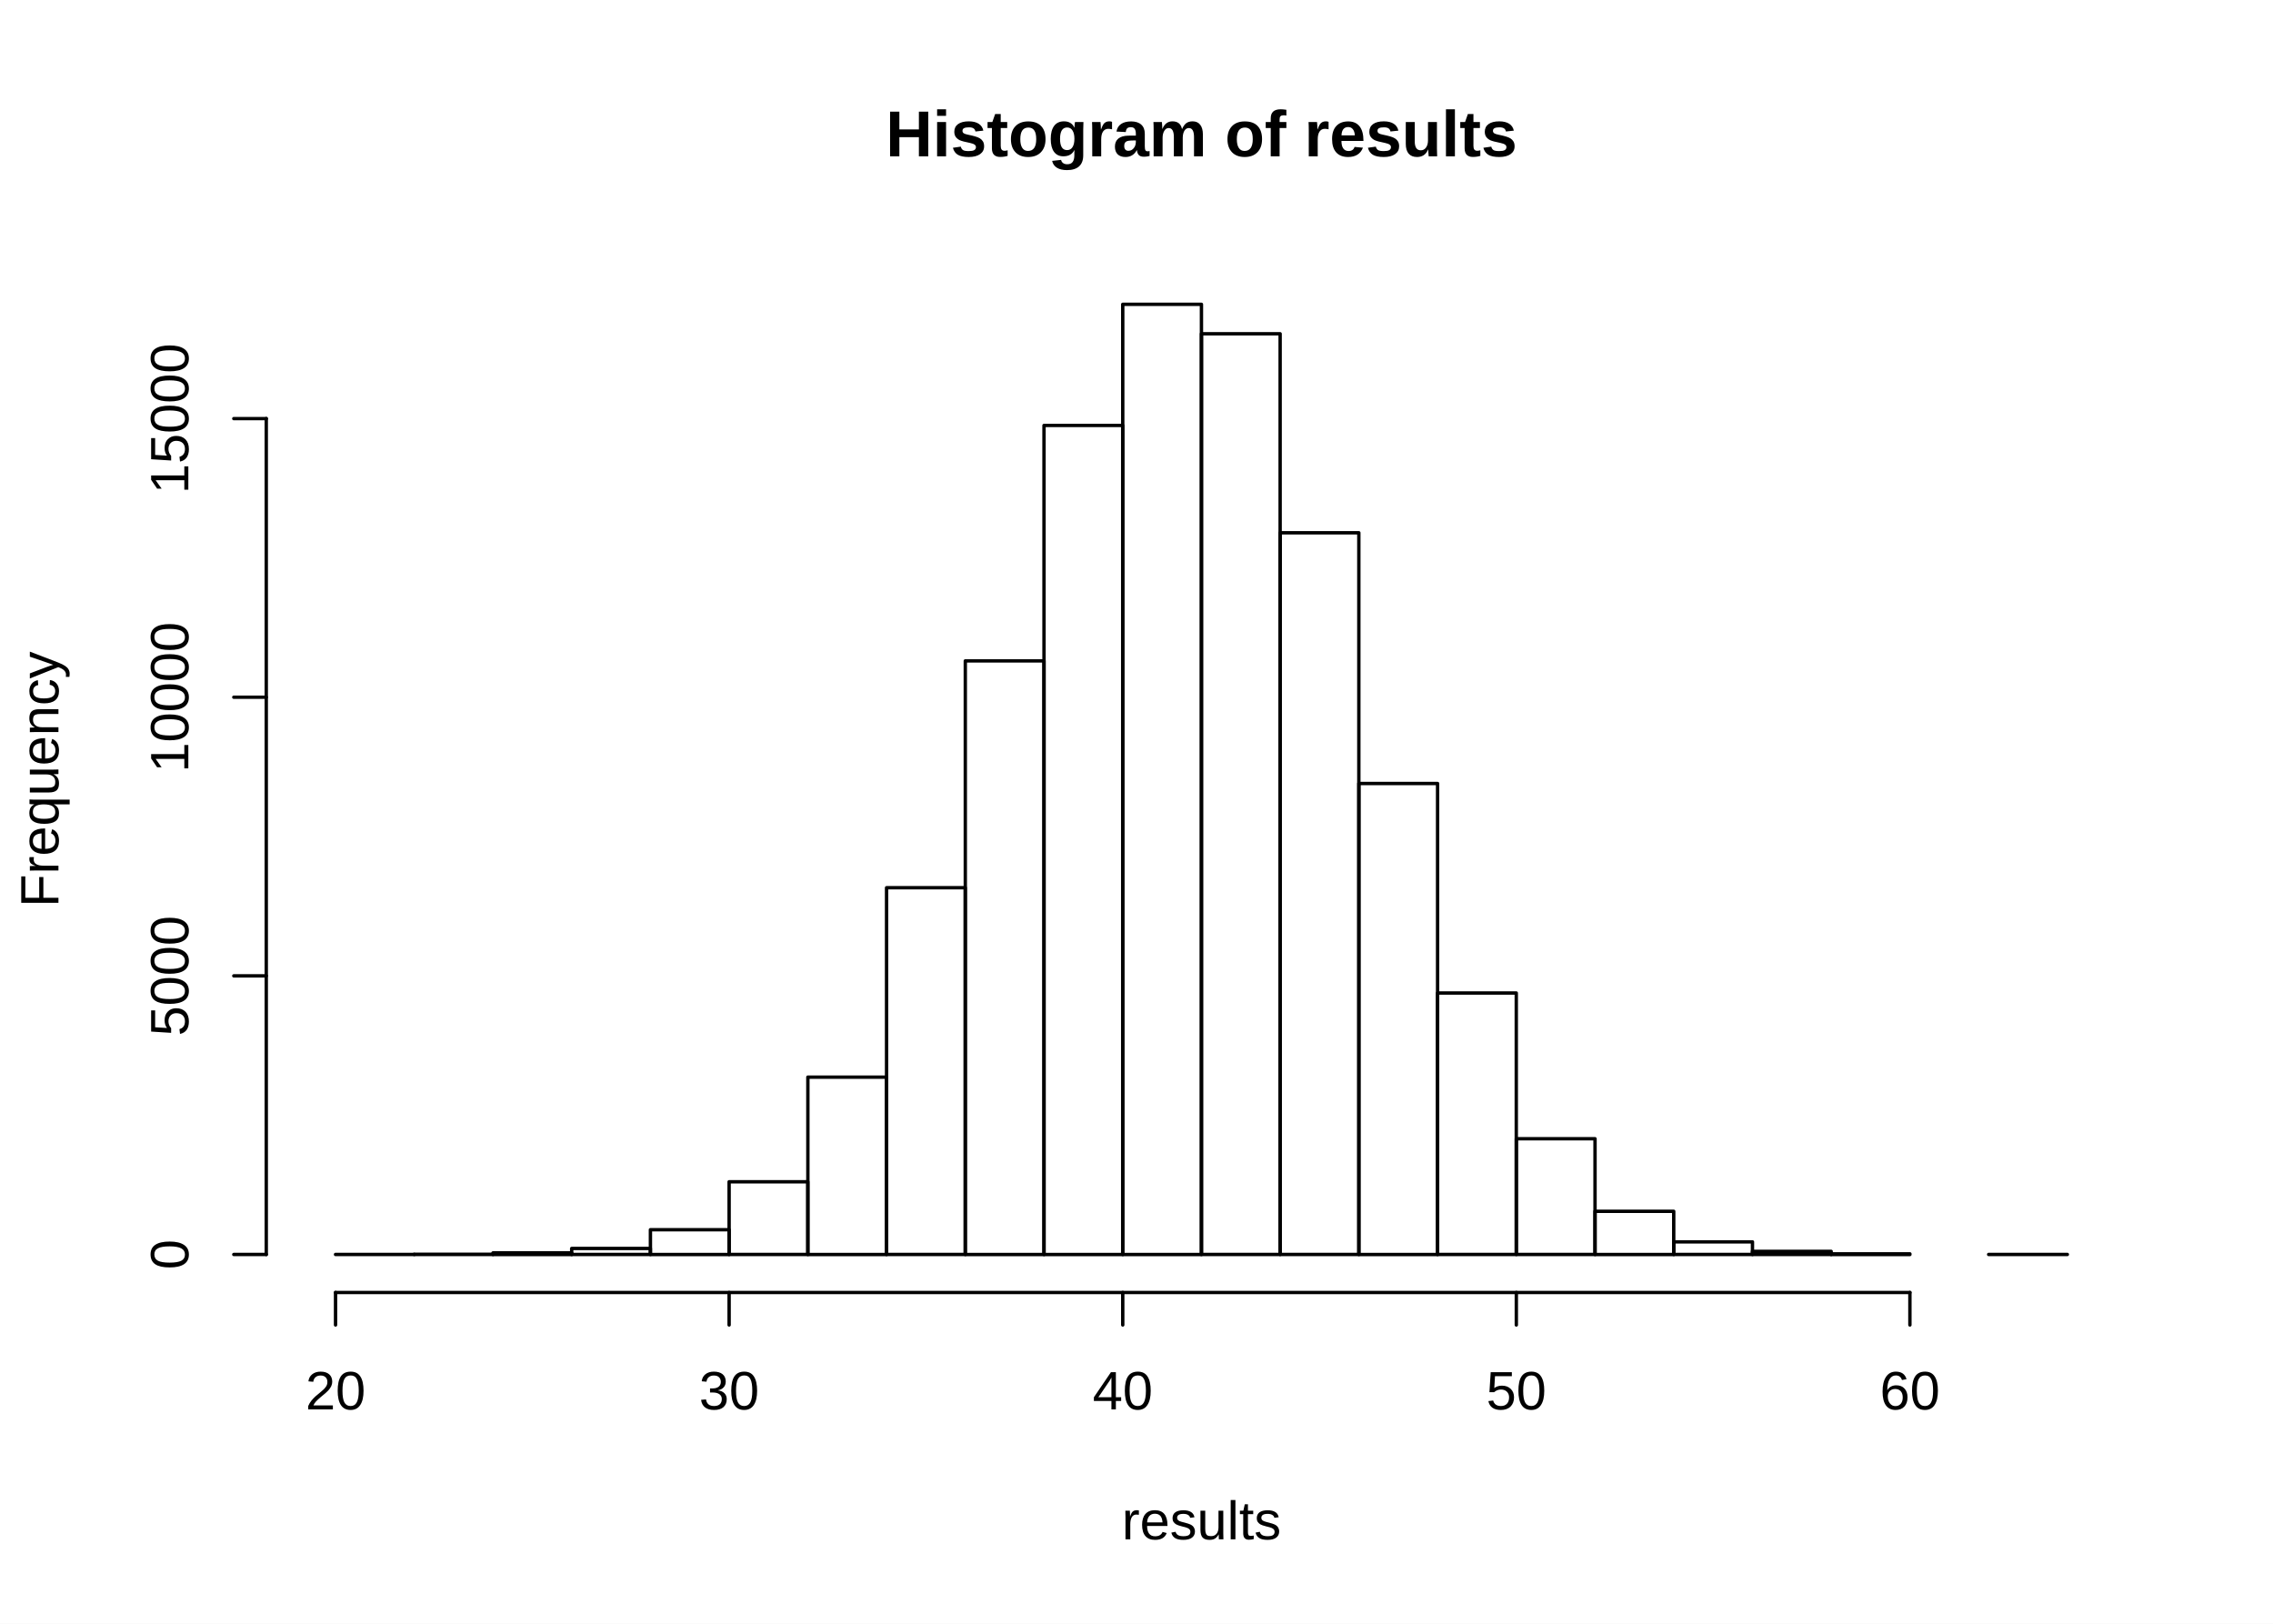
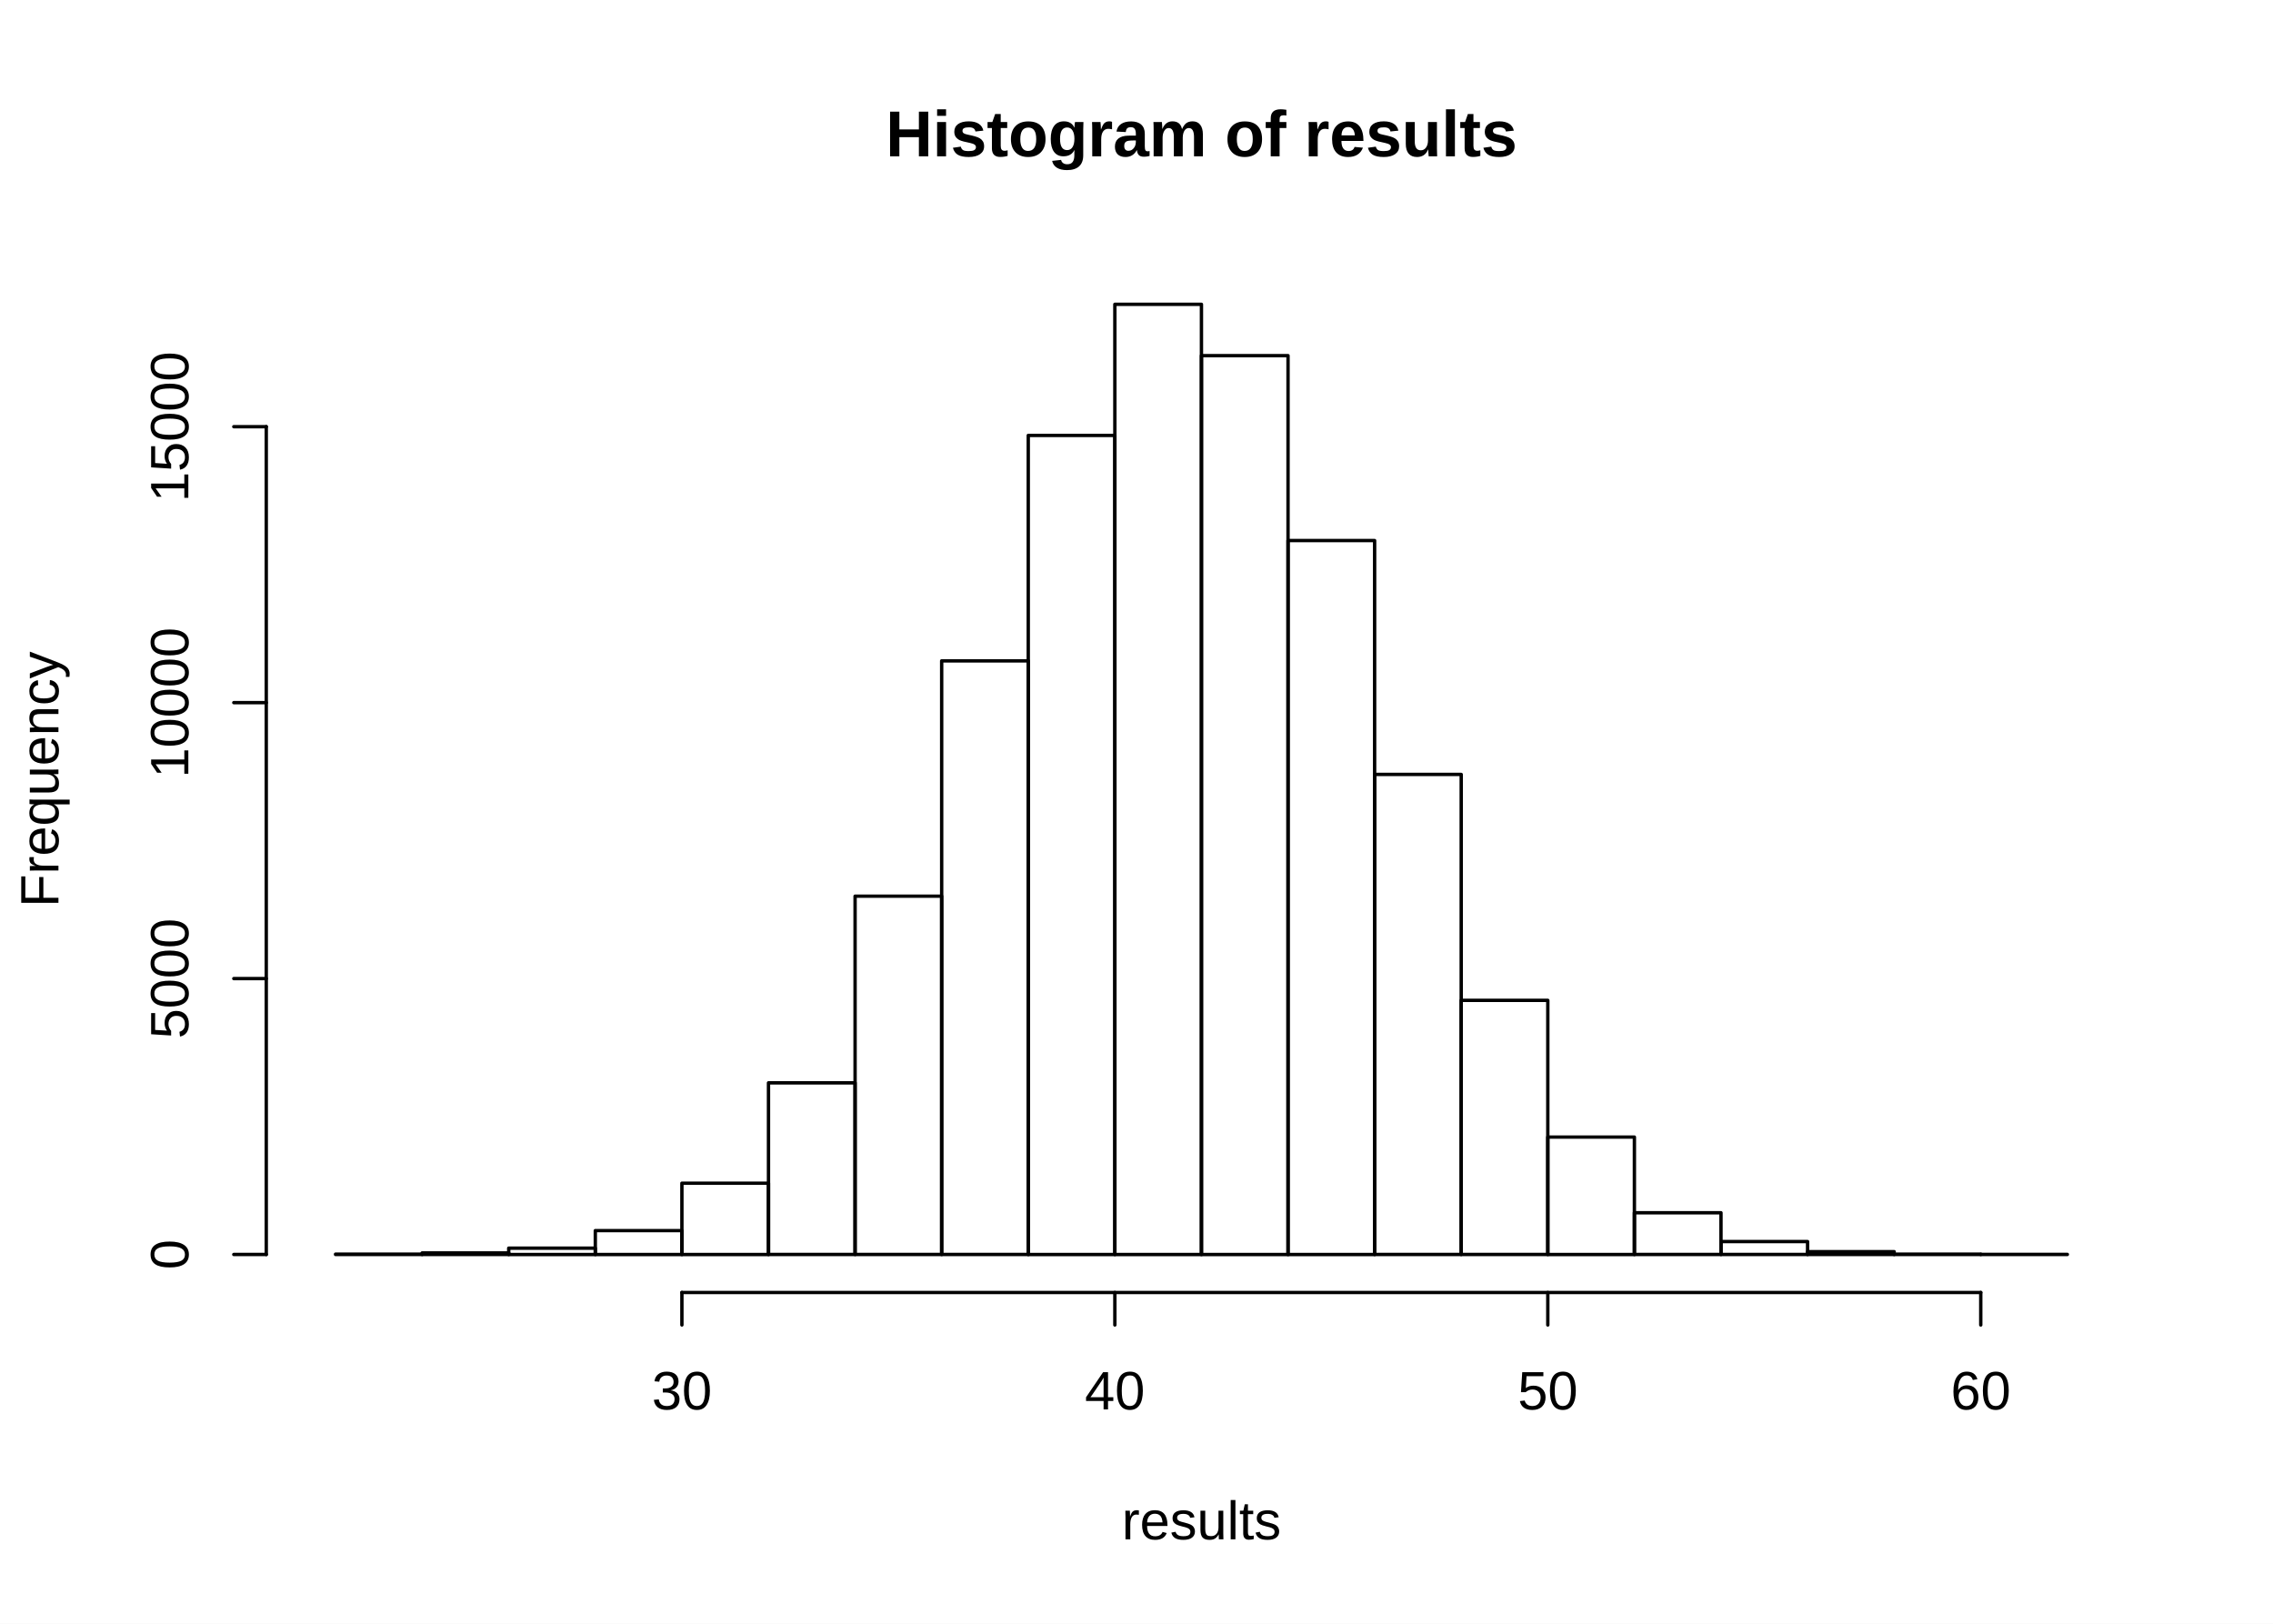
<svg xmlns="http://www.w3.org/2000/svg" viewBox="0 0 504.00 360.00">
  <defs>
    <style type="text/css">
    line, polyline, polygon, path, rect, circle {
      fill: none;
      stroke: #000000;
      stroke-linecap: round;
      stroke-linejoin: round;
      stroke-miterlimit: 10.00;
    }
  </style>
  </defs>
  <rect width="100%" height="100%" style="stroke: none; fill: #FFFFFF;" />
  <text x="196.39" y="34.67" style="font-size: 14.40px; font-weight: bold; font-family: Arial;" textLength="140.03px" lengthAdjust="spacingAndGlyphs">Histogram of results</text>
  <text x="248.73" y="341.28" style="font-size: 12.00px; font-family: Arial;" textLength="35.34px" lengthAdjust="spacingAndGlyphs">results</text>
  <text transform="translate(12.96,201.15) rotate(-90)" style="font-size: 12.00px; font-family: Arial;" textLength="56.70px" lengthAdjust="spacingAndGlyphs">Frequency</text>
-   <line x1="74.40" y1="286.56" x2="423.49" y2="286.56" style="stroke-width: 0.75;" />
-   <line x1="74.40" y1="286.56" x2="74.40" y2="293.76" style="stroke-width: 0.75;" />
-   <line x1="161.67" y1="286.56" x2="161.67" y2="293.76" style="stroke-width: 0.75;" />
-   <line x1="248.95" y1="286.56" x2="248.95" y2="293.76" style="stroke-width: 0.75;" />
-   <line x1="336.22" y1="286.56" x2="336.22" y2="293.76" style="stroke-width: 0.75;" />
-   <line x1="423.49" y1="286.56" x2="423.49" y2="293.76" style="stroke-width: 0.75;" />
-   <text x="67.73" y="312.48" style="font-size: 12.00px; font-family: Arial;" textLength="13.35px" lengthAdjust="spacingAndGlyphs">20</text>
-   <text x="155.00" y="312.48" style="font-size: 12.00px; font-family: Arial;" textLength="13.35px" lengthAdjust="spacingAndGlyphs">30</text>
-   <text x="242.27" y="312.48" style="font-size: 12.00px; font-family: Arial;" textLength="13.35px" lengthAdjust="spacingAndGlyphs">40</text>
-   <text x="329.54" y="312.48" style="font-size: 12.00px; font-family: Arial;" textLength="13.35px" lengthAdjust="spacingAndGlyphs">50</text>
-   <text x="416.82" y="312.48" style="font-size: 12.00px; font-family: Arial;" textLength="13.35px" lengthAdjust="spacingAndGlyphs">60</text>
-   <line x1="59.04" y1="278.13" x2="59.04" y2="92.81" style="stroke-width: 0.75;" />
+   <line x1="151.20" y1="286.56" x2="439.20" y2="286.56" style="stroke-width: 0.75;" />
+   <line x1="151.20" y1="286.56" x2="151.20" y2="293.76" style="stroke-width: 0.75;" />
+   <line x1="247.20" y1="286.56" x2="247.20" y2="293.76" style="stroke-width: 0.75;" />
+   <line x1="343.20" y1="286.56" x2="343.20" y2="293.76" style="stroke-width: 0.75;" />
+   <line x1="439.20" y1="286.56" x2="439.20" y2="293.76" style="stroke-width: 0.75;" />
+   <text x="144.53" y="312.48" style="font-size: 12.00px; font-family: Arial;" textLength="13.35px" lengthAdjust="spacingAndGlyphs">30</text>
+   <text x="240.53" y="312.48" style="font-size: 12.00px; font-family: Arial;" textLength="13.35px" lengthAdjust="spacingAndGlyphs">40</text>
+   <text x="336.53" y="312.48" style="font-size: 12.00px; font-family: Arial;" textLength="13.35px" lengthAdjust="spacingAndGlyphs">50</text>
+   <text x="432.53" y="312.48" style="font-size: 12.00px; font-family: Arial;" textLength="13.35px" lengthAdjust="spacingAndGlyphs">60</text>
+   <line x1="59.04" y1="278.13" x2="59.04" y2="94.60" style="stroke-width: 0.75;" />
  <line x1="59.04" y1="278.13" x2="51.84" y2="278.13" style="stroke-width: 0.75;" />
-   <line x1="59.04" y1="216.36" x2="51.84" y2="216.36" style="stroke-width: 0.75;" />
-   <line x1="59.04" y1="154.58" x2="51.84" y2="154.58" style="stroke-width: 0.75;" />
-   <line x1="59.04" y1="92.81" x2="51.84" y2="92.81" style="stroke-width: 0.75;" />
+   <line x1="59.04" y1="216.96" x2="51.84" y2="216.96" style="stroke-width: 0.75;" />
+   <line x1="59.04" y1="155.78" x2="51.84" y2="155.78" style="stroke-width: 0.75;" />
+   <line x1="59.04" y1="94.60" x2="51.84" y2="94.60" style="stroke-width: 0.75;" />
  <text transform="translate(41.76,281.47) rotate(-90)" style="font-size: 12.00px; font-family: Arial;" textLength="6.67px" lengthAdjust="spacingAndGlyphs">0</text>
-   <text transform="translate(41.76,229.71) rotate(-90)" style="font-size: 12.00px; font-family: Arial;" textLength="26.70px" lengthAdjust="spacingAndGlyphs">5000</text>
-   <text transform="translate(41.76,171.27) rotate(-90)" style="font-size: 12.00px; font-family: Arial;" textLength="33.37px" lengthAdjust="spacingAndGlyphs">10000</text>
-   <text transform="translate(41.76,109.49) rotate(-90)" style="font-size: 12.00px; font-family: Arial;" textLength="33.37px" lengthAdjust="spacingAndGlyphs">15000</text>
+   <text transform="translate(41.76,230.30) rotate(-90)" style="font-size: 12.00px; font-family: Arial;" textLength="26.70px" lengthAdjust="spacingAndGlyphs">5000</text>
+   <text transform="translate(41.76,172.47) rotate(-90)" style="font-size: 12.00px; font-family: Arial;" textLength="33.37px" lengthAdjust="spacingAndGlyphs">10000</text>
+   <text transform="translate(41.76,111.29) rotate(-90)" style="font-size: 12.00px; font-family: Arial;" textLength="33.37px" lengthAdjust="spacingAndGlyphs">15000</text>
  <defs>
    <clipPath id="cpNTkuMDR8NDczLjc2fDI4Ni41Nnw1OS4wNA==">
      <rect x="59.04" y="59.04" width="414.72" height="227.52" />
    </clipPath>
  </defs>
-   <rect x="74.40" y="278.12" width="17.45" height="0.01" style="stroke-width: 0.75;" clip-path="url(#cpNTkuMDR8NDczLjc2fDI4Ni41Nnw1OS4wNA==)" />
-   <rect x="91.85" y="278.08" width="17.45" height="0.05" style="stroke-width: 0.75;" clip-path="url(#cpNTkuMDR8NDczLjc2fDI4Ni41Nnw1OS4wNA==)" />
-   <rect x="109.31" y="277.78" width="17.45" height="0.36" style="stroke-width: 0.75;" clip-path="url(#cpNTkuMDR8NDczLjc2fDI4Ni41Nnw1OS4wNA==)" />
-   <rect x="126.76" y="276.80" width="17.45" height="1.33" style="stroke-width: 0.75;" clip-path="url(#cpNTkuMDR8NDczLjc2fDI4Ni41Nnw1OS4wNA==)" />
-   <rect x="144.22" y="272.64" width="17.45" height="5.50" style="stroke-width: 0.75;" clip-path="url(#cpNTkuMDR8NDczLjc2fDI4Ni41Nnw1OS4wNA==)" />
-   <rect x="161.67" y="262.01" width="17.45" height="16.12" style="stroke-width: 0.75;" clip-path="url(#cpNTkuMDR8NDczLjc2fDI4Ni41Nnw1OS4wNA==)" />
-   <rect x="179.13" y="238.81" width="17.45" height="39.33" style="stroke-width: 0.75;" clip-path="url(#cpNTkuMDR8NDczLjc2fDI4Ni41Nnw1OS4wNA==)" />
-   <rect x="196.58" y="196.82" width="17.45" height="81.31" style="stroke-width: 0.75;" clip-path="url(#cpNTkuMDR8NDczLjc2fDI4Ni41Nnw1OS4wNA==)" />
-   <rect x="214.04" y="146.53" width="17.45" height="131.61" style="stroke-width: 0.75;" clip-path="url(#cpNTkuMDR8NDczLjc2fDI4Ni41Nnw1OS4wNA==)" />
-   <rect x="231.49" y="94.33" width="17.45" height="183.81" style="stroke-width: 0.75;" clip-path="url(#cpNTkuMDR8NDczLjc2fDI4Ni41Nnw1OS4wNA==)" />
-   <rect x="248.95" y="67.47" width="17.45" height="210.67" style="stroke-width: 0.75;" clip-path="url(#cpNTkuMDR8NDczLjc2fDI4Ni41Nnw1OS4wNA==)" />
-   <rect x="266.40" y="74.00" width="17.45" height="204.13" style="stroke-width: 0.75;" clip-path="url(#cpNTkuMDR8NDczLjc2fDI4Ni41Nnw1OS4wNA==)" />
-   <rect x="283.85" y="118.12" width="17.45" height="160.01" style="stroke-width: 0.75;" clip-path="url(#cpNTkuMDR8NDczLjc2fDI4Ni41Nnw1OS4wNA==)" />
-   <rect x="301.31" y="173.71" width="17.45" height="104.43" style="stroke-width: 0.75;" clip-path="url(#cpNTkuMDR8NDczLjc2fDI4Ni41Nnw1OS4wNA==)" />
-   <rect x="318.76" y="220.16" width="17.45" height="57.97" style="stroke-width: 0.75;" clip-path="url(#cpNTkuMDR8NDczLjc2fDI4Ni41Nnw1OS4wNA==)" />
-   <rect x="336.22" y="252.47" width="17.45" height="25.66" style="stroke-width: 0.75;" clip-path="url(#cpNTkuMDR8NDczLjc2fDI4Ni41Nnw1OS4wNA==)" />
-   <rect x="353.67" y="268.56" width="17.45" height="9.58" style="stroke-width: 0.75;" clip-path="url(#cpNTkuMDR8NDczLjc2fDI4Ni41Nnw1OS4wNA==)" />
-   <rect x="371.13" y="275.34" width="17.45" height="2.79" style="stroke-width: 0.75;" clip-path="url(#cpNTkuMDR8NDczLjc2fDI4Ni41Nnw1OS4wNA==)" />
-   <rect x="388.58" y="277.44" width="17.45" height="0.69" style="stroke-width: 0.75;" clip-path="url(#cpNTkuMDR8NDczLjc2fDI4Ni41Nnw1OS4wNA==)" />
-   <rect x="406.04" y="277.99" width="17.45" height="0.15" style="stroke-width: 0.75;" clip-path="url(#cpNTkuMDR8NDczLjc2fDI4Ni41Nnw1OS4wNA==)" />
-   <rect x="423.49" y="278.13" width="17.45" height="0.00" style="stroke-width: 0.75;" clip-path="url(#cpNTkuMDR8NDczLjc2fDI4Ni41Nnw1OS4wNA==)" />
-   <rect x="440.95" y="278.12" width="17.45" height="0.01" style="stroke-width: 0.75;" clip-path="url(#cpNTkuMDR8NDczLjc2fDI4Ni41Nnw1OS4wNA==)" />
+   <rect x="74.40" y="278.06" width="19.20" height="0.07" style="stroke-width: 0.75;" clip-path="url(#cpNTkuMDR8NDczLjc2fDI4Ni41Nnw1OS4wNA==)" />
+   <rect x="93.60" y="277.79" width="19.20" height="0.34" style="stroke-width: 0.75;" clip-path="url(#cpNTkuMDR8NDczLjc2fDI4Ni41Nnw1OS4wNA==)" />
+   <rect x="112.80" y="276.73" width="19.20" height="1.41" style="stroke-width: 0.75;" clip-path="url(#cpNTkuMDR8NDczLjc2fDI4Ni41Nnw1OS4wNA==)" />
+   <rect x="132.00" y="272.84" width="19.20" height="5.30" style="stroke-width: 0.75;" clip-path="url(#cpNTkuMDR8NDczLjc2fDI4Ni41Nnw1OS4wNA==)" />
+   <rect x="151.20" y="262.33" width="19.20" height="15.81" style="stroke-width: 0.75;" clip-path="url(#cpNTkuMDR8NDczLjc2fDI4Ni41Nnw1OS4wNA==)" />
+   <rect x="170.40" y="240.08" width="19.20" height="38.05" style="stroke-width: 0.75;" clip-path="url(#cpNTkuMDR8NDczLjc2fDI4Ni41Nnw1OS4wNA==)" />
+   <rect x="189.60" y="198.69" width="19.20" height="79.44" style="stroke-width: 0.75;" clip-path="url(#cpNTkuMDR8NDczLjc2fDI4Ni41Nnw1OS4wNA==)" />
+   <rect x="208.80" y="146.52" width="19.20" height="131.61" style="stroke-width: 0.75;" clip-path="url(#cpNTkuMDR8NDczLjc2fDI4Ni41Nnw1OS4wNA==)" />
+   <rect x="228.00" y="96.54" width="19.20" height="181.60" style="stroke-width: 0.75;" clip-path="url(#cpNTkuMDR8NDczLjc2fDI4Ni41Nnw1OS4wNA==)" />
+   <rect x="247.20" y="67.47" width="19.20" height="210.67" style="stroke-width: 0.75;" clip-path="url(#cpNTkuMDR8NDczLjc2fDI4Ni41Nnw1OS4wNA==)" />
+   <rect x="266.40" y="78.85" width="19.20" height="199.29" style="stroke-width: 0.75;" clip-path="url(#cpNTkuMDR8NDczLjc2fDI4Ni41Nnw1OS4wNA==)" />
+   <rect x="285.60" y="119.85" width="19.20" height="158.29" style="stroke-width: 0.75;" clip-path="url(#cpNTkuMDR8NDczLjc2fDI4Ni41Nnw1OS4wNA==)" />
+   <rect x="304.80" y="171.70" width="19.20" height="106.43" style="stroke-width: 0.75;" clip-path="url(#cpNTkuMDR8NDczLjc2fDI4Ni41Nnw1OS4wNA==)" />
+   <rect x="324.00" y="221.79" width="19.20" height="56.34" style="stroke-width: 0.75;" clip-path="url(#cpNTkuMDR8NDczLjc2fDI4Ni41Nnw1OS4wNA==)" />
+   <rect x="343.20" y="252.10" width="19.20" height="26.04" style="stroke-width: 0.75;" clip-path="url(#cpNTkuMDR8NDczLjc2fDI4Ni41Nnw1OS4wNA==)" />
+   <rect x="362.40" y="268.88" width="19.20" height="9.25" style="stroke-width: 0.75;" clip-path="url(#cpNTkuMDR8NDczLjc2fDI4Ni41Nnw1OS4wNA==)" />
+   <rect x="381.60" y="275.27" width="19.20" height="2.86" style="stroke-width: 0.75;" clip-path="url(#cpNTkuMDR8NDczLjc2fDI4Ni41Nnw1OS4wNA==)" />
+   <rect x="400.80" y="277.51" width="19.20" height="0.62" style="stroke-width: 0.75;" clip-path="url(#cpNTkuMDR8NDczLjc2fDI4Ni41Nnw1OS4wNA==)" />
+   <rect x="420.00" y="278.06" width="19.20" height="0.07" style="stroke-width: 0.75;" clip-path="url(#cpNTkuMDR8NDczLjc2fDI4Ni41Nnw1OS4wNA==)" />
+   <rect x="439.20" y="278.11" width="19.20" height="0.02" style="stroke-width: 0.75;" clip-path="url(#cpNTkuMDR8NDczLjc2fDI4Ni41Nnw1OS4wNA==)" />
</svg>
